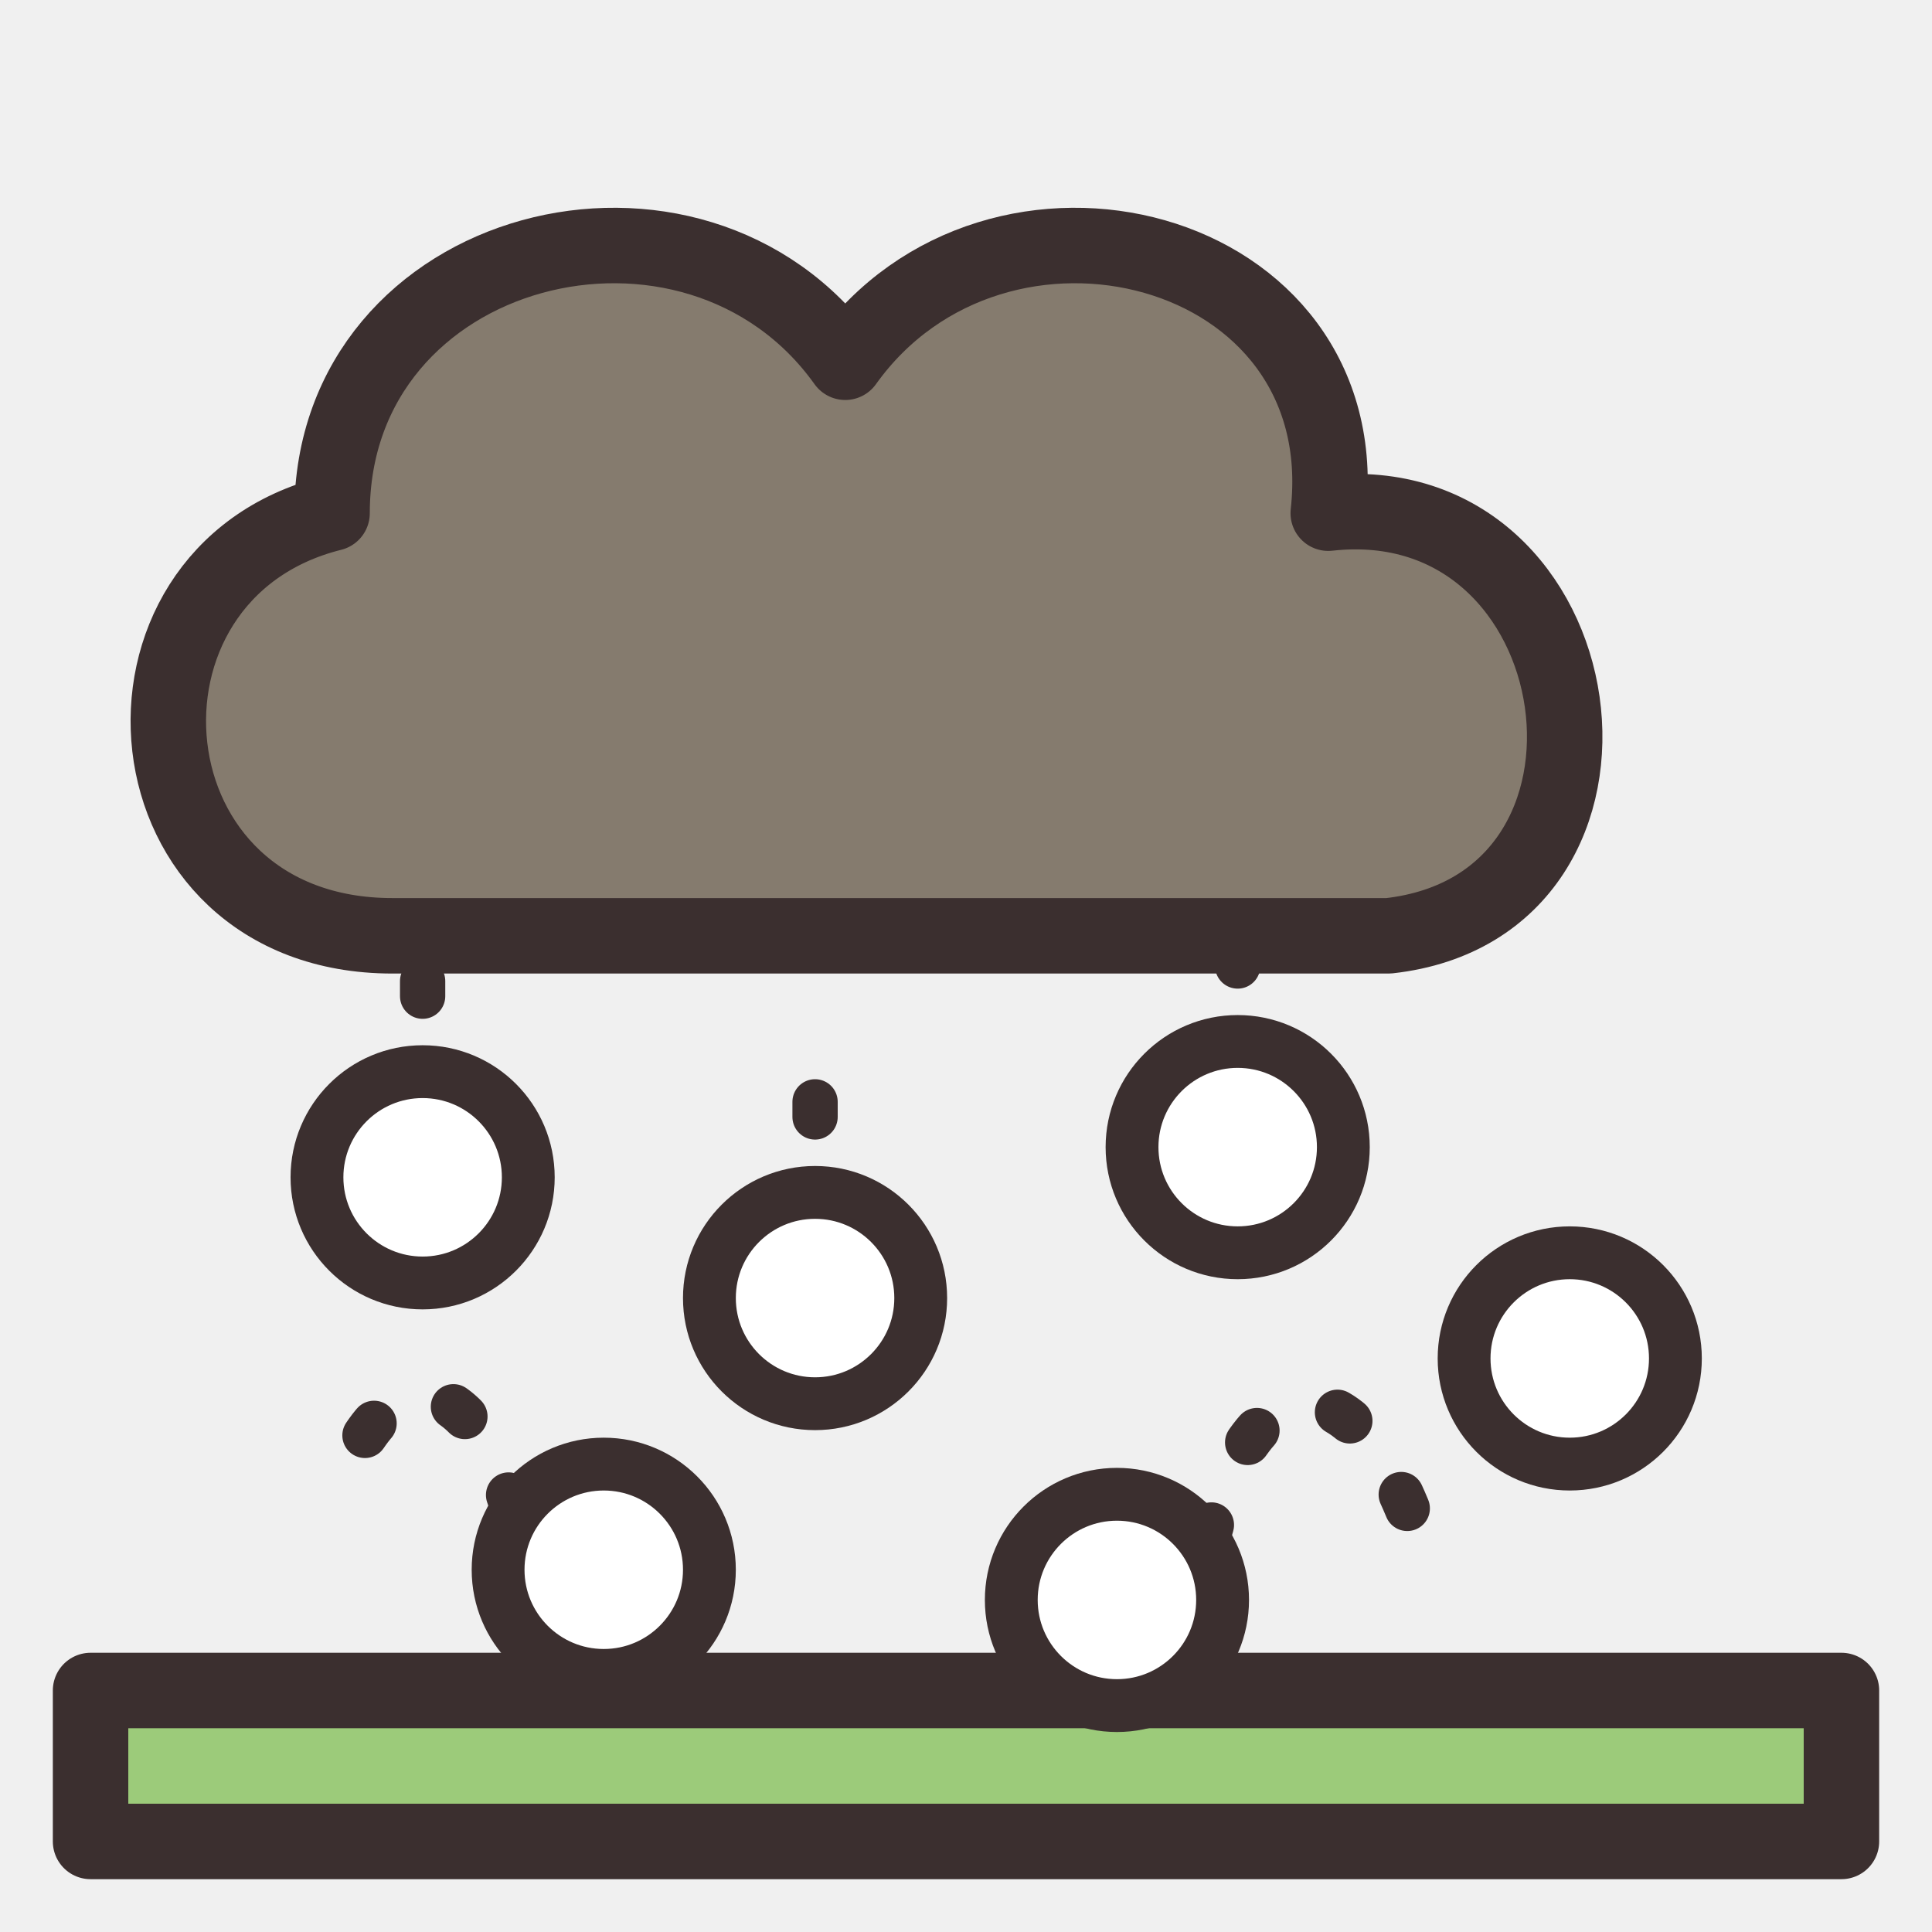
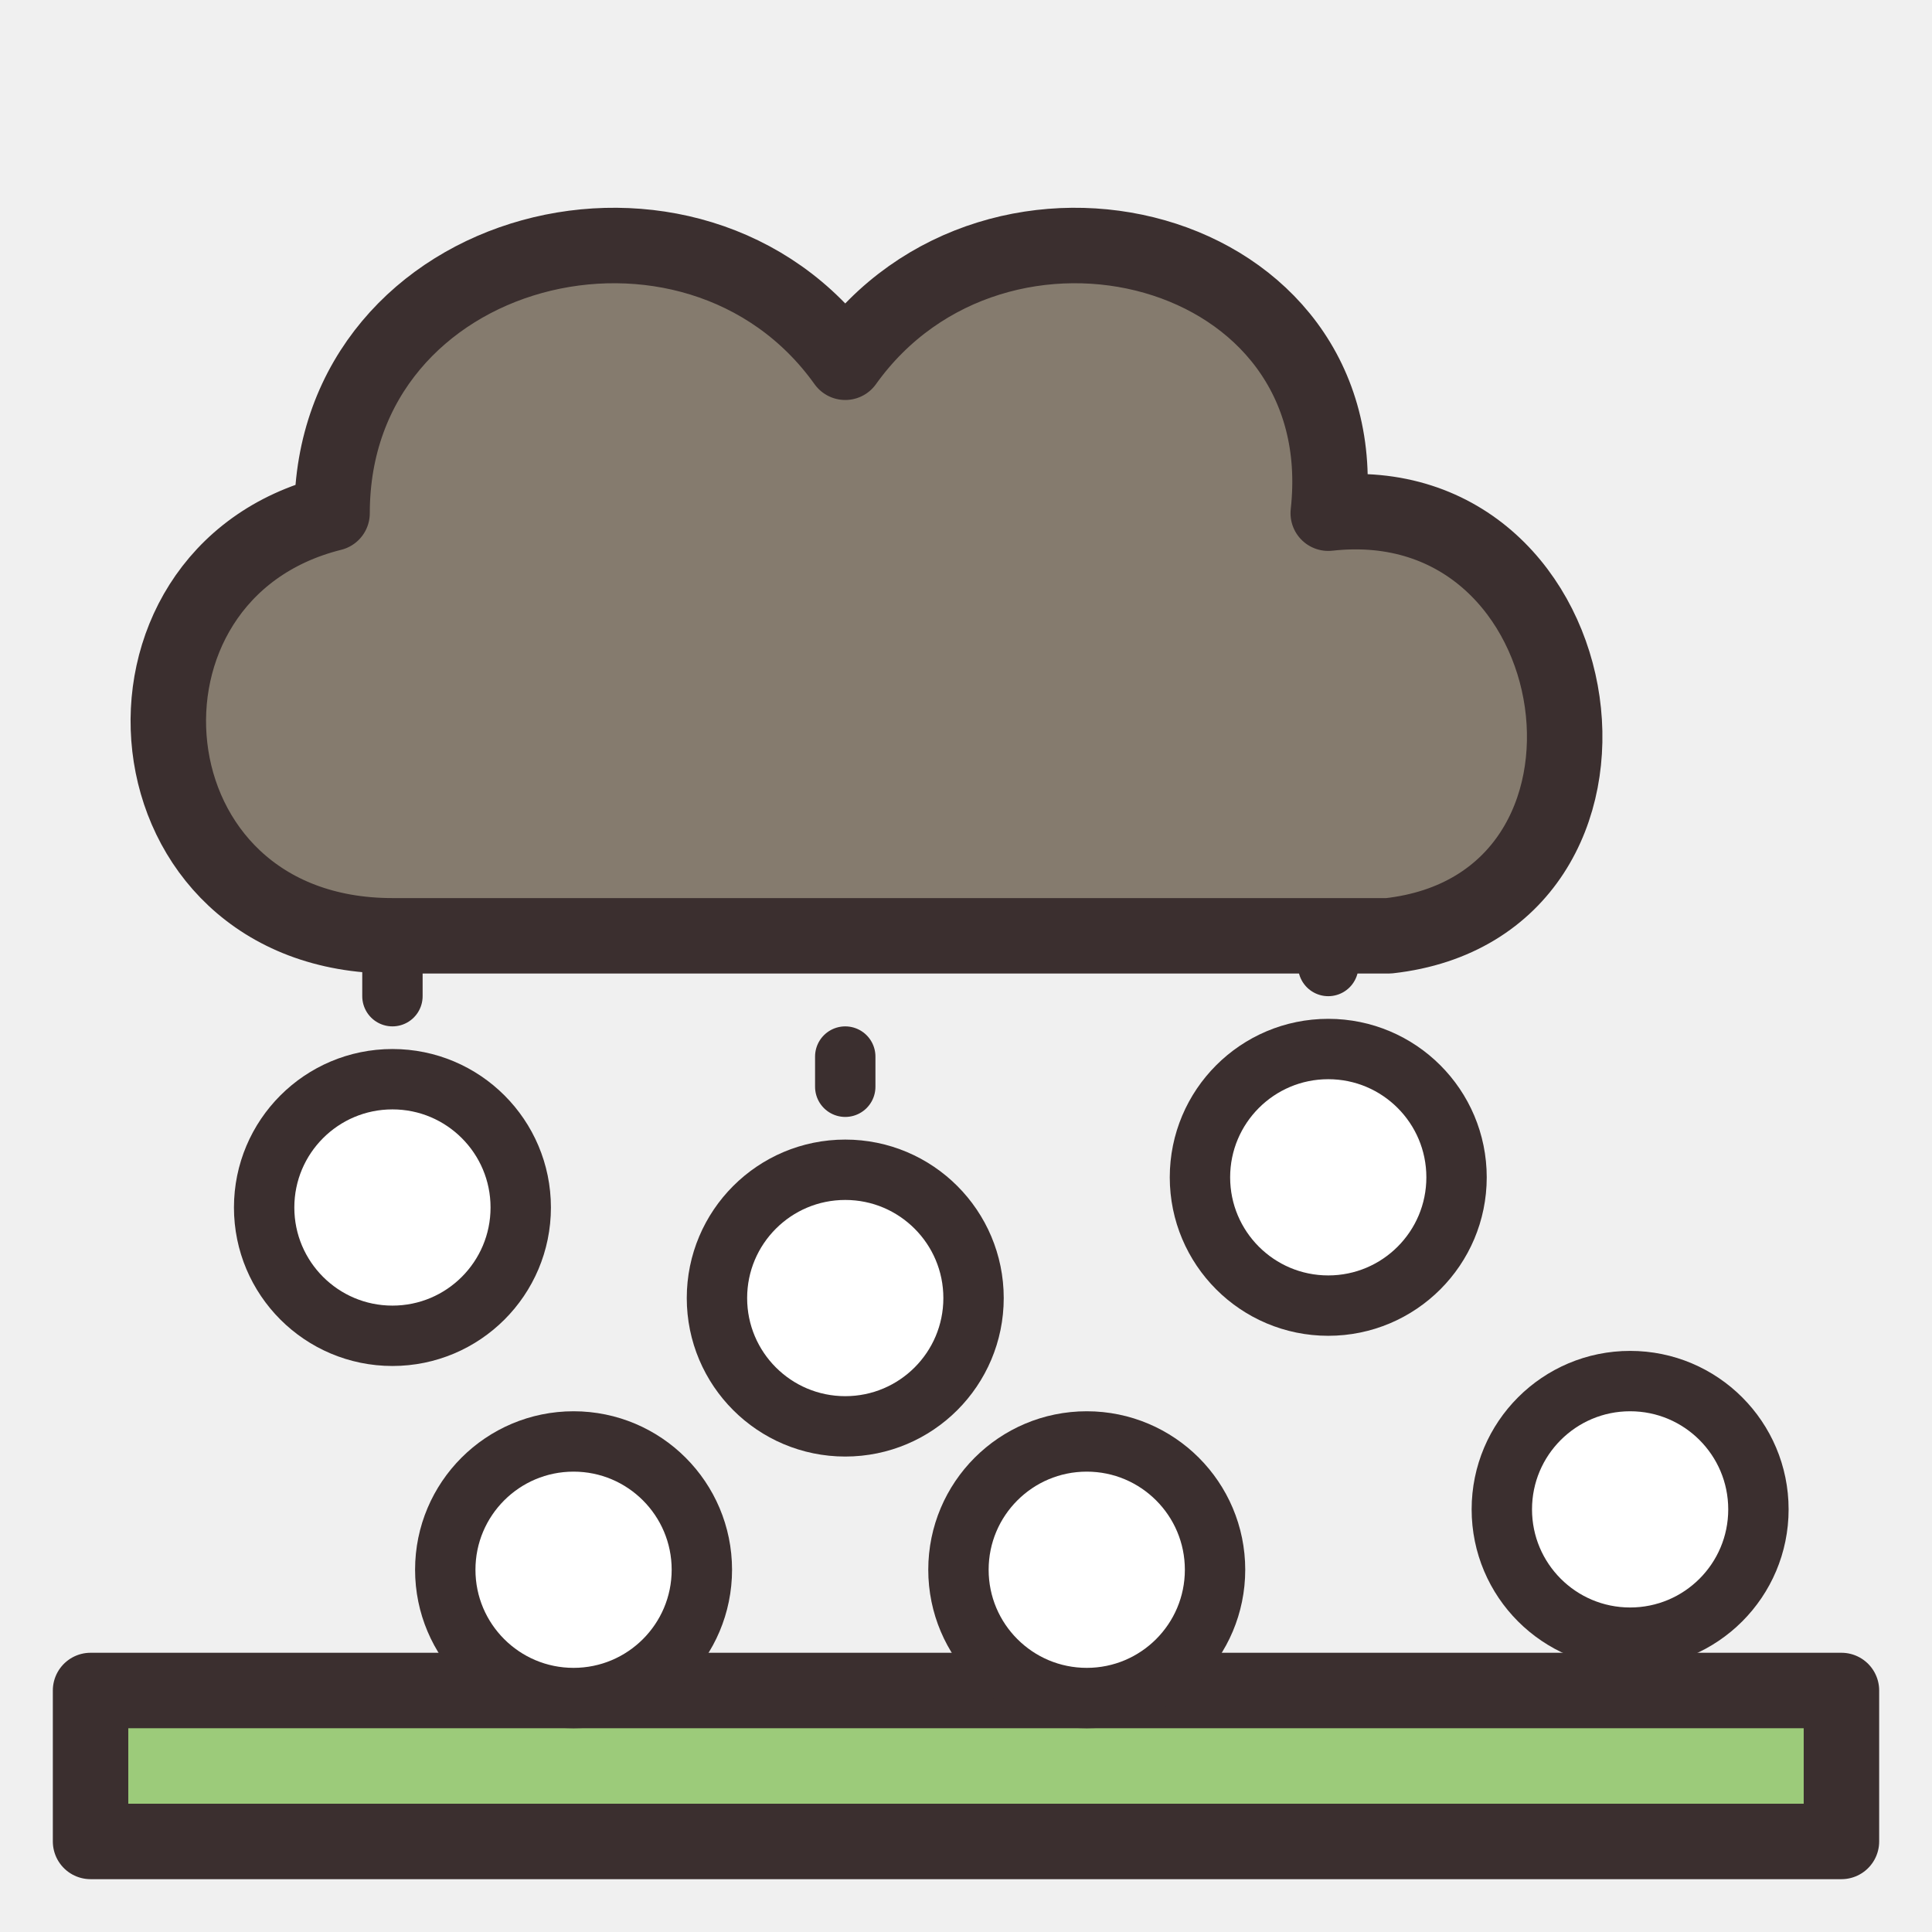
<svg xmlns="http://www.w3.org/2000/svg" viewBox="0 0 128 128">
  <g stroke="#3b2f2f" stroke-width="5" stroke-linejoin="round" stroke-linecap="round">
    <path d="M26 62c-18 0-20-24-4-28 0-18 24-24 34-10 10-14 34-8 32 10 18-2 22 26 4 28z" fill="#857b6e" />
    <rect x="6" y="112" width="116" height="10" fill="#9ccb7a" />
-     <circle cx="28" cy="78" r="7" fill="#fff" stroke-width="3.5" />
-     <circle cx="54" cy="86" r="7" fill="#fff" stroke-width="3.5" />
-     <circle cx="82" cy="76" r="7" fill="#fff" stroke-width="3.5" />
-     <circle cx="104" cy="90" r="7" fill="#fff" stroke-width="3.5" />
-     <circle cx="40" cy="104" r="7" fill="#fff" stroke-width="3.5" />
-     <circle cx="74" cy="106" r="7" fill="#fff" stroke-width="3.5" />
-     <path d="M80 102c3-12 10-12 14 0M34 100c-3-10-9-10-12 0" fill="none" stroke-width="3" stroke-dasharray="1 6" />
-     <path d="M28 66v-1M54 74v-1M82 64v-1" fill="none" stroke-width="3" />
+     <circle cx="26" cy="80" r="8.5" fill="#fff" stroke-width="4" />
+     <circle cx="56" cy="86" r="8.5" fill="#fff" stroke-width="4" />
+     <circle cx="88" cy="78" r="8.5" fill="#fff" stroke-width="4" />
+     <circle cx="108" cy="100" r="8.5" fill="#fff" stroke-width="4" />
+     <circle cx="38" cy="104" r="8.5" fill="#fff" stroke-width="4" />
+     <circle cx="72" cy="104" r="8.5" fill="#fff" stroke-width="4" />
+     <path d="M26 66v-2M56 72v-2M88 64v-2" fill="none" stroke-width="4" />
  </g>
</svg>
